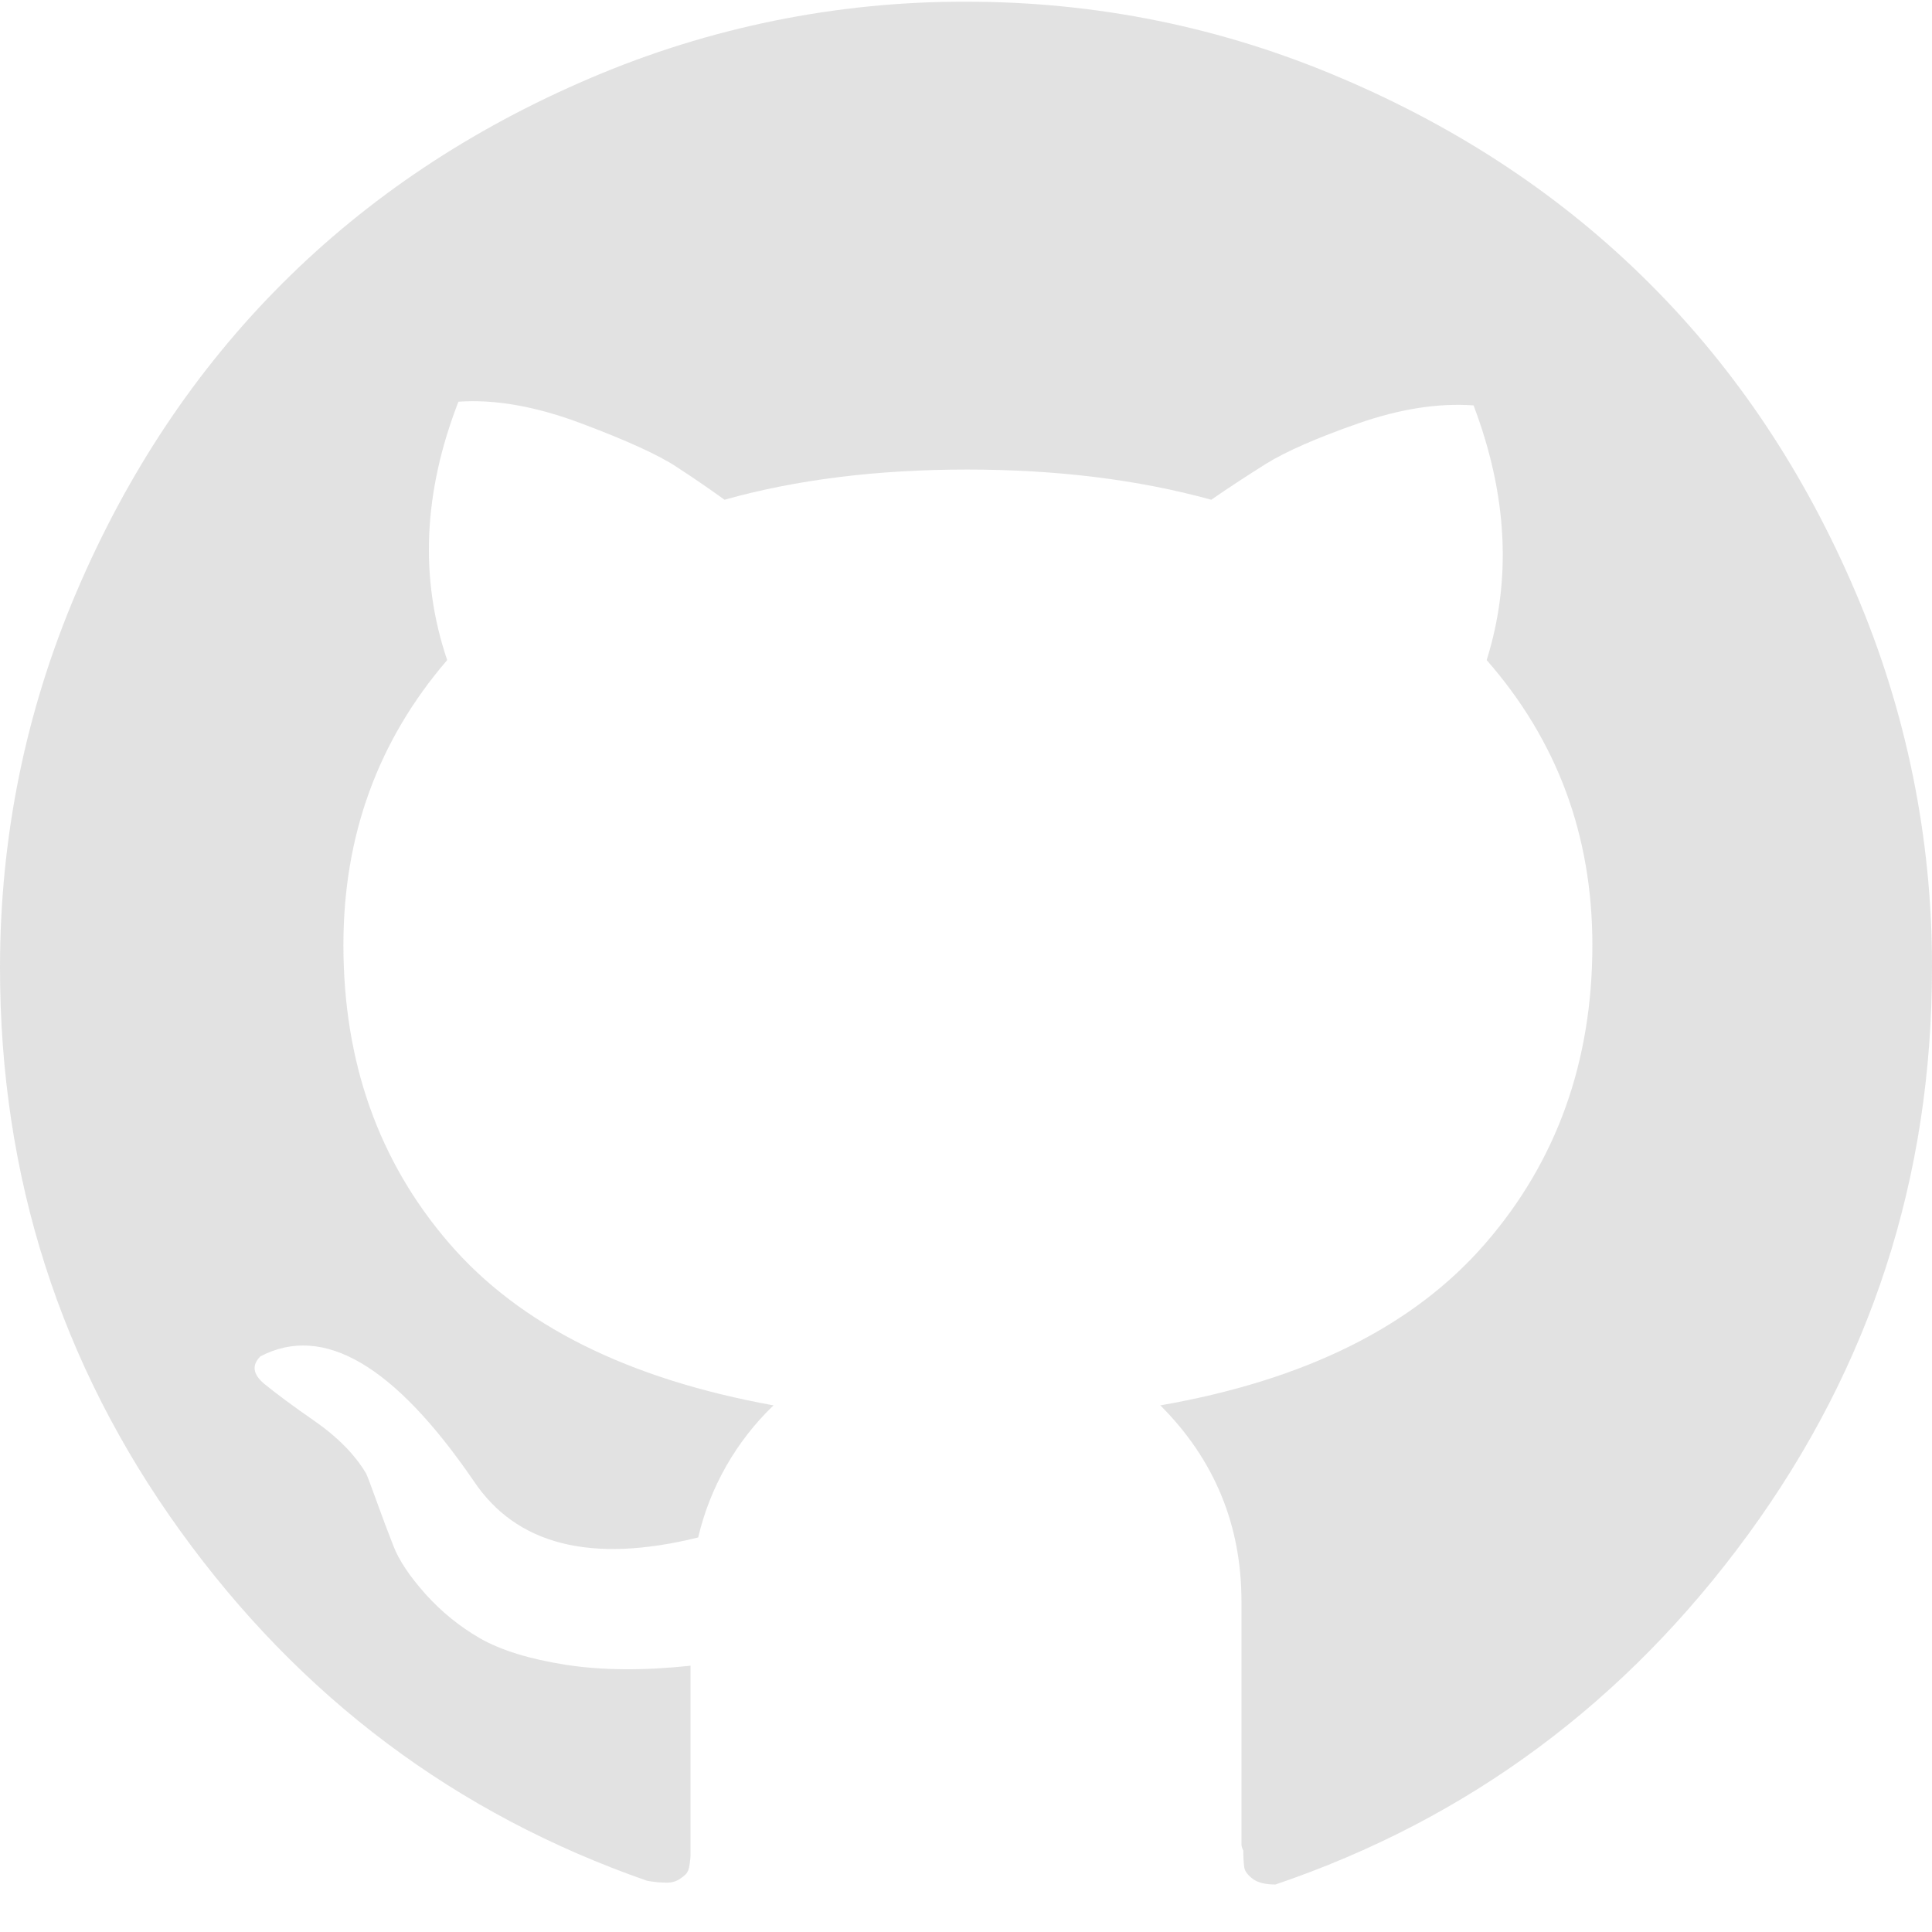
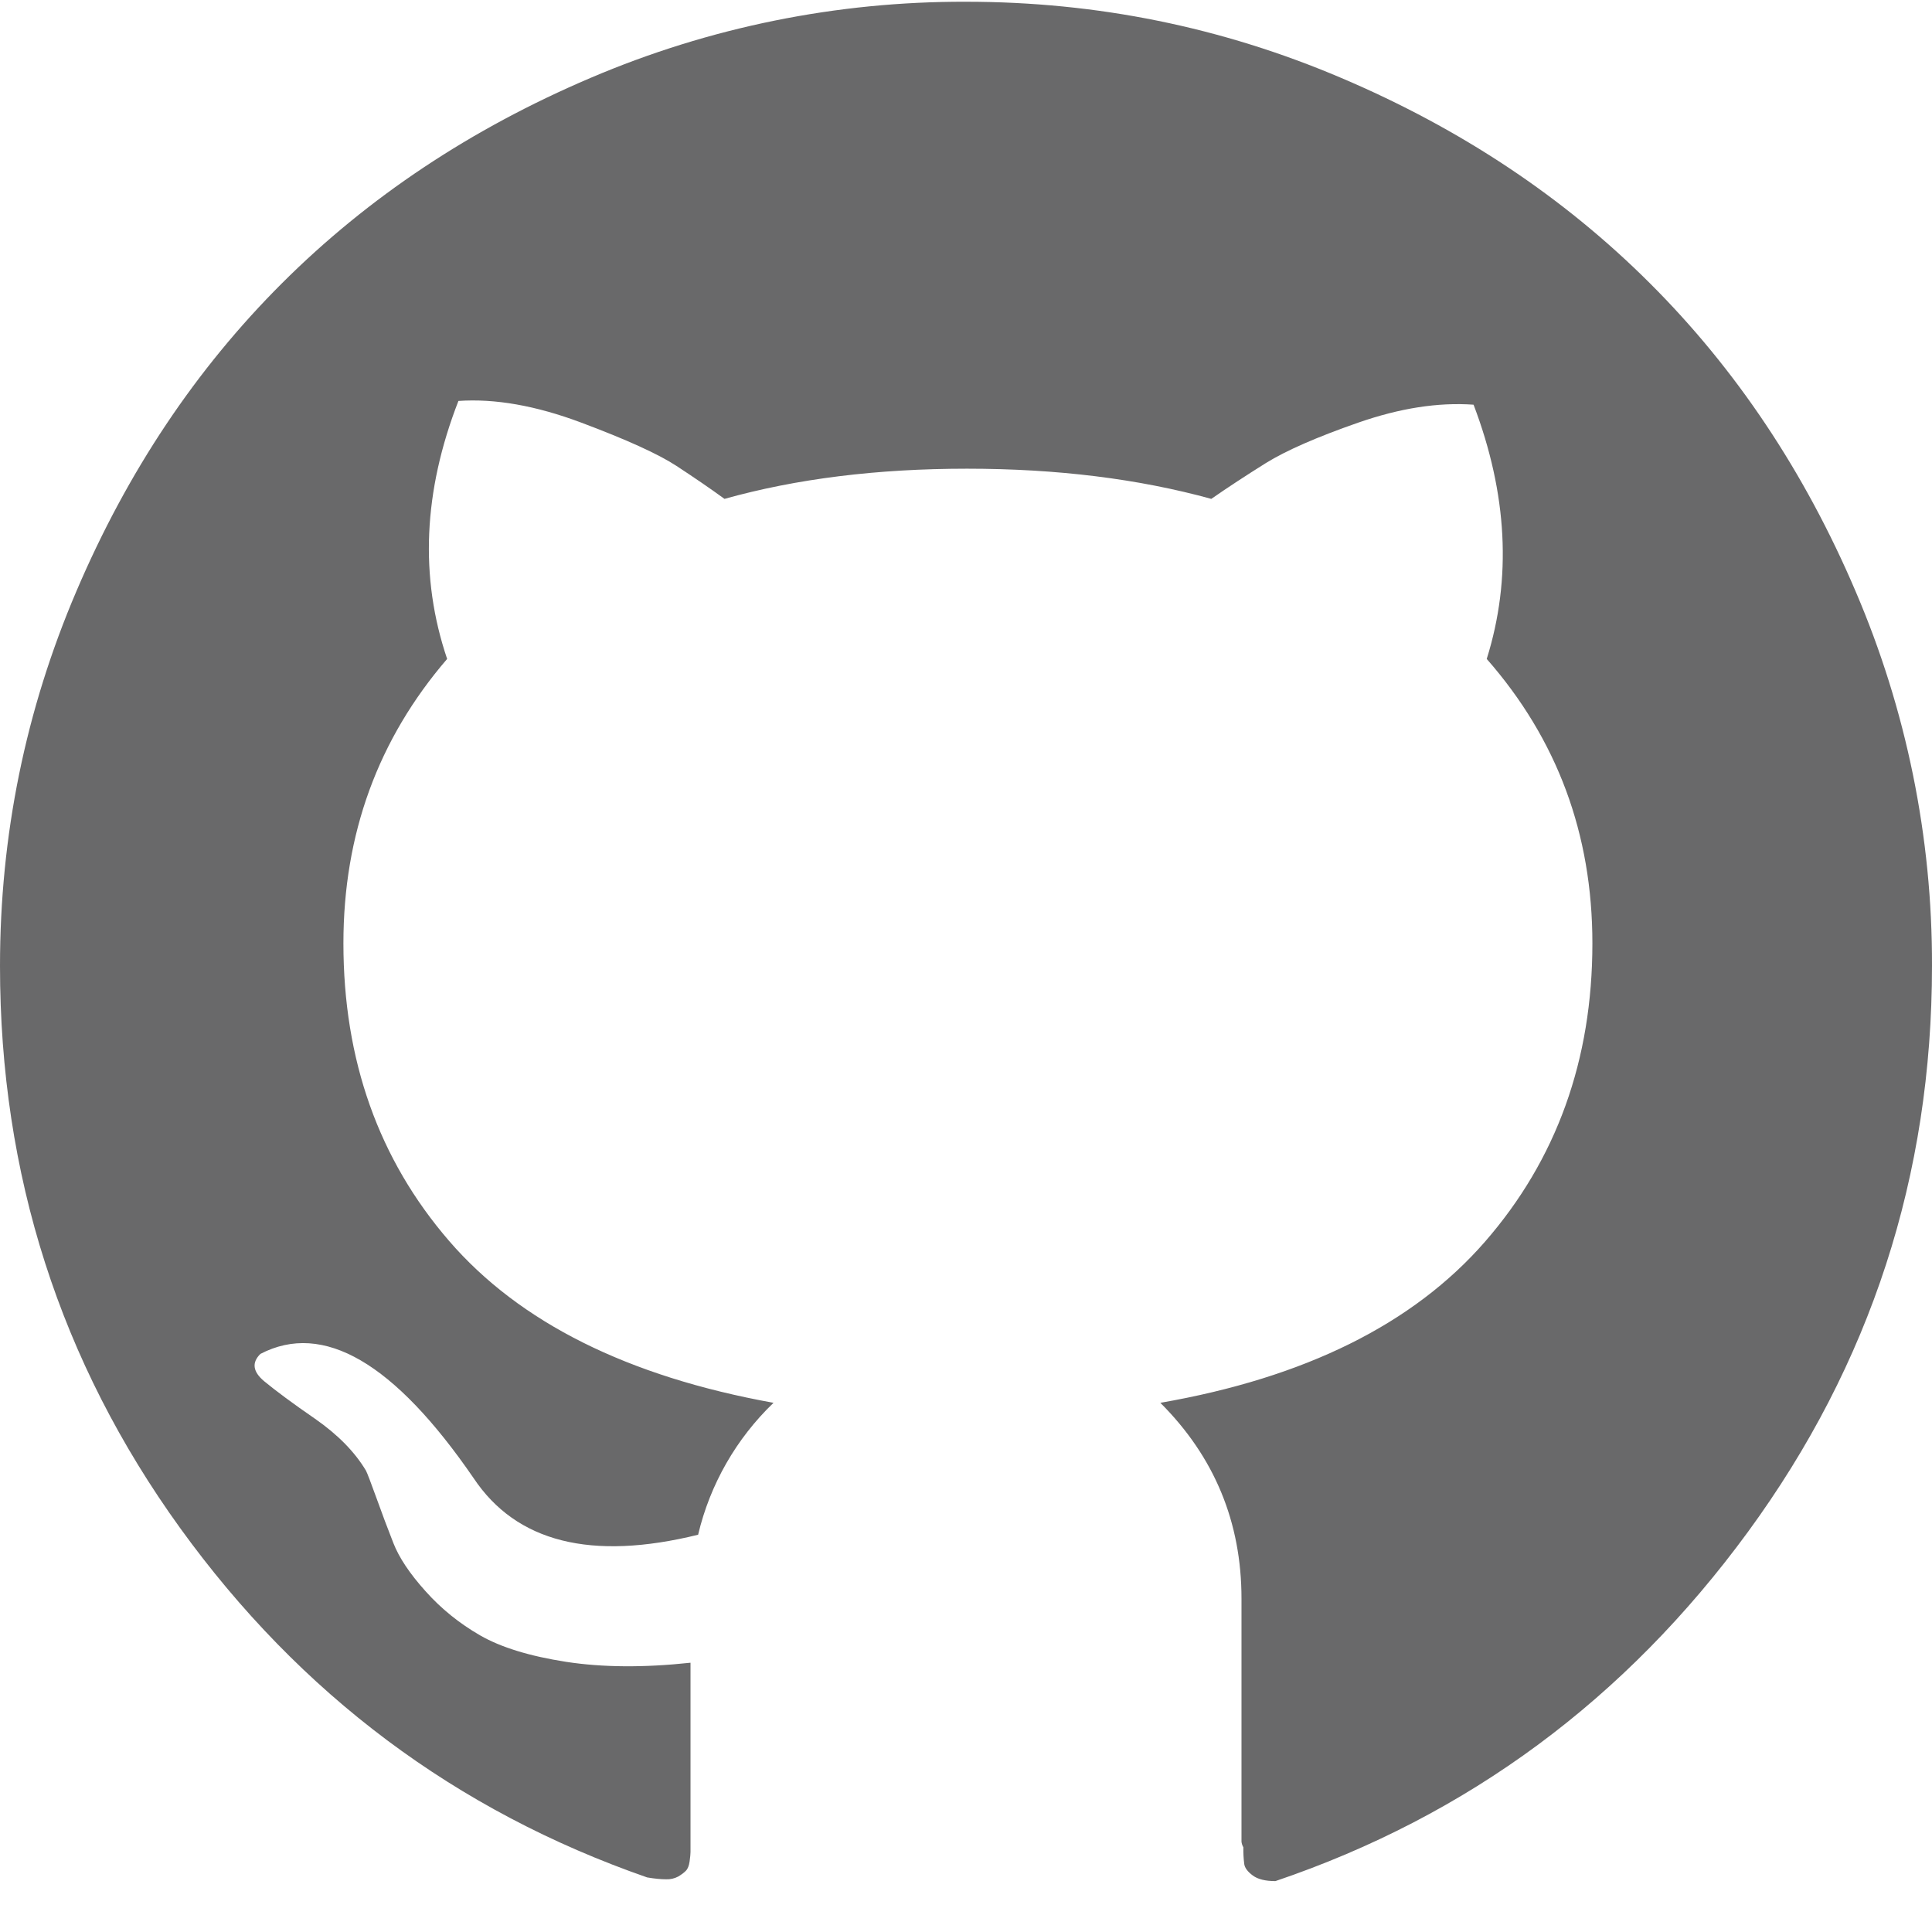
- <svg xmlns="http://www.w3.org/2000/svg" width="24px" height="24px" viewBox="0 0 24 24" version="1.1">
-   <g id="页面-1" stroke="none" stroke-width="1" fill="none" fill-rule="evenodd" opacity="0.9">
-     <g id="Linkweb3-首页" transform="translate(-447, -2629)" fill="#DFDFDF" fill-rule="nonzero">
-       <g id="contact" transform="translate(321, 2629)">
-         <g id="编组-15" transform="translate(126, 0)">
-           <g id="github">
-             <path d="M0.949,7.356 C1.582,5.872 2.433,4.595 3.504,3.524 C4.574,2.454 5.851,1.602 7.336,0.969 C8.81,0.339 10.397,0.017 12,0.021 C13.625,0.021 15.18,0.337 16.664,0.971 C18.149,1.603 19.426,2.455 20.496,3.526 C21.567,4.595 22.418,5.873 23.051,7.358 C23.681,8.831 24.004,10.418 24,12.02 C24,14.629 23.238,16.976 21.715,19.063 C20.192,21.148 18.235,22.598 15.844,23.41 C15.718,23.41 15.625,23.387 15.563,23.34 C15.5,23.294 15.465,23.247 15.457,23.199 C15.448,23.13 15.444,23.059 15.445,22.989 C15.433,22.967 15.425,22.943 15.422,22.918 L15.422,19.895 C15.422,18.943 15.086,18.13 14.414,17.458 C16.211,17.145 17.555,16.478 18.445,15.454 C19.335,14.431 19.781,13.192 19.781,11.739 C19.781,10.379 19.344,9.2 18.468,8.2 C18.781,7.2 18.726,6.145 18.305,5.036 C17.867,5.005 17.391,5.079 16.875,5.259 C16.359,5.439 15.977,5.607 15.726,5.762 C15.477,5.919 15.25,6.067 15.047,6.208 C14.141,5.958 13.129,5.833 12.012,5.833 C10.894,5.833 9.891,5.958 9,6.208 C8.828,6.083 8.628,5.946 8.402,5.798 C8.175,5.649 7.781,5.47 7.219,5.259 C6.657,5.048 6.149,4.958 5.695,4.99 C5.258,6.114 5.211,7.184 5.555,8.2 C4.695,9.2 4.266,10.379 4.266,11.739 C4.266,13.192 4.703,14.427 5.578,15.442 C6.453,16.458 7.797,17.13 9.609,17.458 C9.145,17.903 8.82,18.473 8.673,19.099 C7.344,19.427 6.414,19.192 5.883,18.395 C4.898,16.958 4.016,16.442 3.235,16.849 C3.125,16.958 3.141,17.071 3.281,17.189 C3.422,17.305 3.633,17.462 3.914,17.657 C4.195,17.853 4.406,18.067 4.547,18.302 C4.562,18.333 4.606,18.447 4.676,18.642 C4.743,18.83 4.814,19.017 4.887,19.204 C4.956,19.383 5.09,19.583 5.285,19.801 C5.481,20.02 5.707,20.204 5.965,20.353 C6.223,20.5 6.578,20.61 7.031,20.681 C7.484,20.751 8,20.754 8.578,20.692 L8.578,23.048 C8.578,23.071 8.574,23.11 8.566,23.165 C8.559,23.219 8.543,23.258 8.52,23.281 C8.497,23.305 8.465,23.329 8.426,23.353 C8.379,23.378 8.327,23.39 8.274,23.387 C8.211,23.387 8.133,23.38 8.039,23.364 C5.664,22.536 3.731,21.087 2.238,19.016 C0.746,16.946 0,14.615 0,12.022 C0,10.395 0.317,8.84 0.949,7.356 Z" id="Github" />
+ <svg xmlns="http://www.w3.org/2000/svg" width="32px" height="32px" viewBox="0 0 32 32" version="1.1">
+   <g id="页面-1" stroke="none" stroke-width="1" fill="none" fill-rule="evenodd" opacity="0.7">
+     <g id="Elara中文" transform="translate(-1136, -2383)" fill="#2A292B" fill-rule="nonzero">
+       <g id="底部" transform="translate(0, 2176)">
+         <g id="编组备份-3" transform="translate(800, 207)">
+           <g id="github" transform="translate(336, 0)">
+             <path d="M1.266,9.791 C2.109,7.815 3.244,6.115 4.672,4.69 C6.099,3.266 7.802,2.133 9.782,1.29 C11.747,0.451 13.863,0.022 16,0.029 C18.167,0.029 20.239,0.449 22.218,1.292 C24.198,2.134 25.901,3.267 27.328,4.692 C28.756,6.116 29.891,7.817 30.734,9.793 C31.575,11.754 32.006,13.865 32,15.998 C32,19.47 30.984,22.594 28.953,25.371 C26.922,28.147 24.313,30.076 21.125,31.157 C20.958,31.157 20.833,31.126 20.75,31.064 C20.667,31.003 20.619,30.94 20.609,30.877 C20.597,30.784 20.592,30.69 20.594,30.597 C20.577,30.568 20.566,30.536 20.563,30.503 L20.563,26.479 C20.563,25.212 20.115,24.13 19.219,23.235 C21.614,22.819 23.406,21.931 24.594,20.569 C25.781,19.207 26.375,17.558 26.375,15.624 C26.375,13.814 25.792,12.244 24.625,10.914 C25.042,9.583 24.968,8.179 24.407,6.703 C23.822,6.661 23.188,6.76 22.5,6.999 C21.813,7.238 21.303,7.462 20.968,7.669 C20.636,7.877 20.333,8.075 20.063,8.263 C18.854,7.93 17.505,7.763 16.017,7.763 C14.526,7.763 13.188,7.93 12,8.263 C11.771,8.096 11.505,7.914 11.203,7.716 C10.901,7.519 10.375,7.28 9.625,6.999 C8.875,6.718 8.198,6.599 7.593,6.641 C7.01,8.138 6.948,9.562 7.406,10.914 C6.261,12.245 5.688,13.814 5.688,15.624 C5.688,17.558 6.271,19.201 7.437,20.552 C8.604,21.904 10.396,22.799 12.812,23.235 C12.194,23.828 11.76,24.587 11.563,25.42 C9.792,25.856 8.552,25.544 7.844,24.482 C6.531,22.57 5.354,21.884 4.313,22.425 C4.166,22.57 4.188,22.72 4.375,22.877 C4.563,23.032 4.843,23.241 5.219,23.5 C5.594,23.761 5.875,24.046 6.062,24.359 C6.083,24.4 6.141,24.551 6.235,24.811 C6.325,25.062 6.418,25.311 6.516,25.559 C6.609,25.798 6.786,26.064 7.047,26.354 C7.307,26.646 7.61,26.89 7.954,27.088 C8.297,27.285 8.771,27.431 9.375,27.525 C9.979,27.618 10.666,27.623 11.437,27.54 L11.437,30.675 C11.437,30.706 11.432,30.757 11.422,30.832 C11.412,30.904 11.391,30.955 11.36,30.986 C11.329,31.018 11.287,31.049 11.234,31.081 C11.172,31.114 11.102,31.13 11.032,31.127 C10.948,31.127 10.844,31.117 10.719,31.096 C7.552,29.994 4.974,28.065 2.984,25.31 C0.995,22.554 0,19.452 0,16 C0,13.835 0.422,11.766 1.266,9.791 Z" id="路径" />
          </g>
        </g>
      </g>
    </g>
  </g>
</svg>
